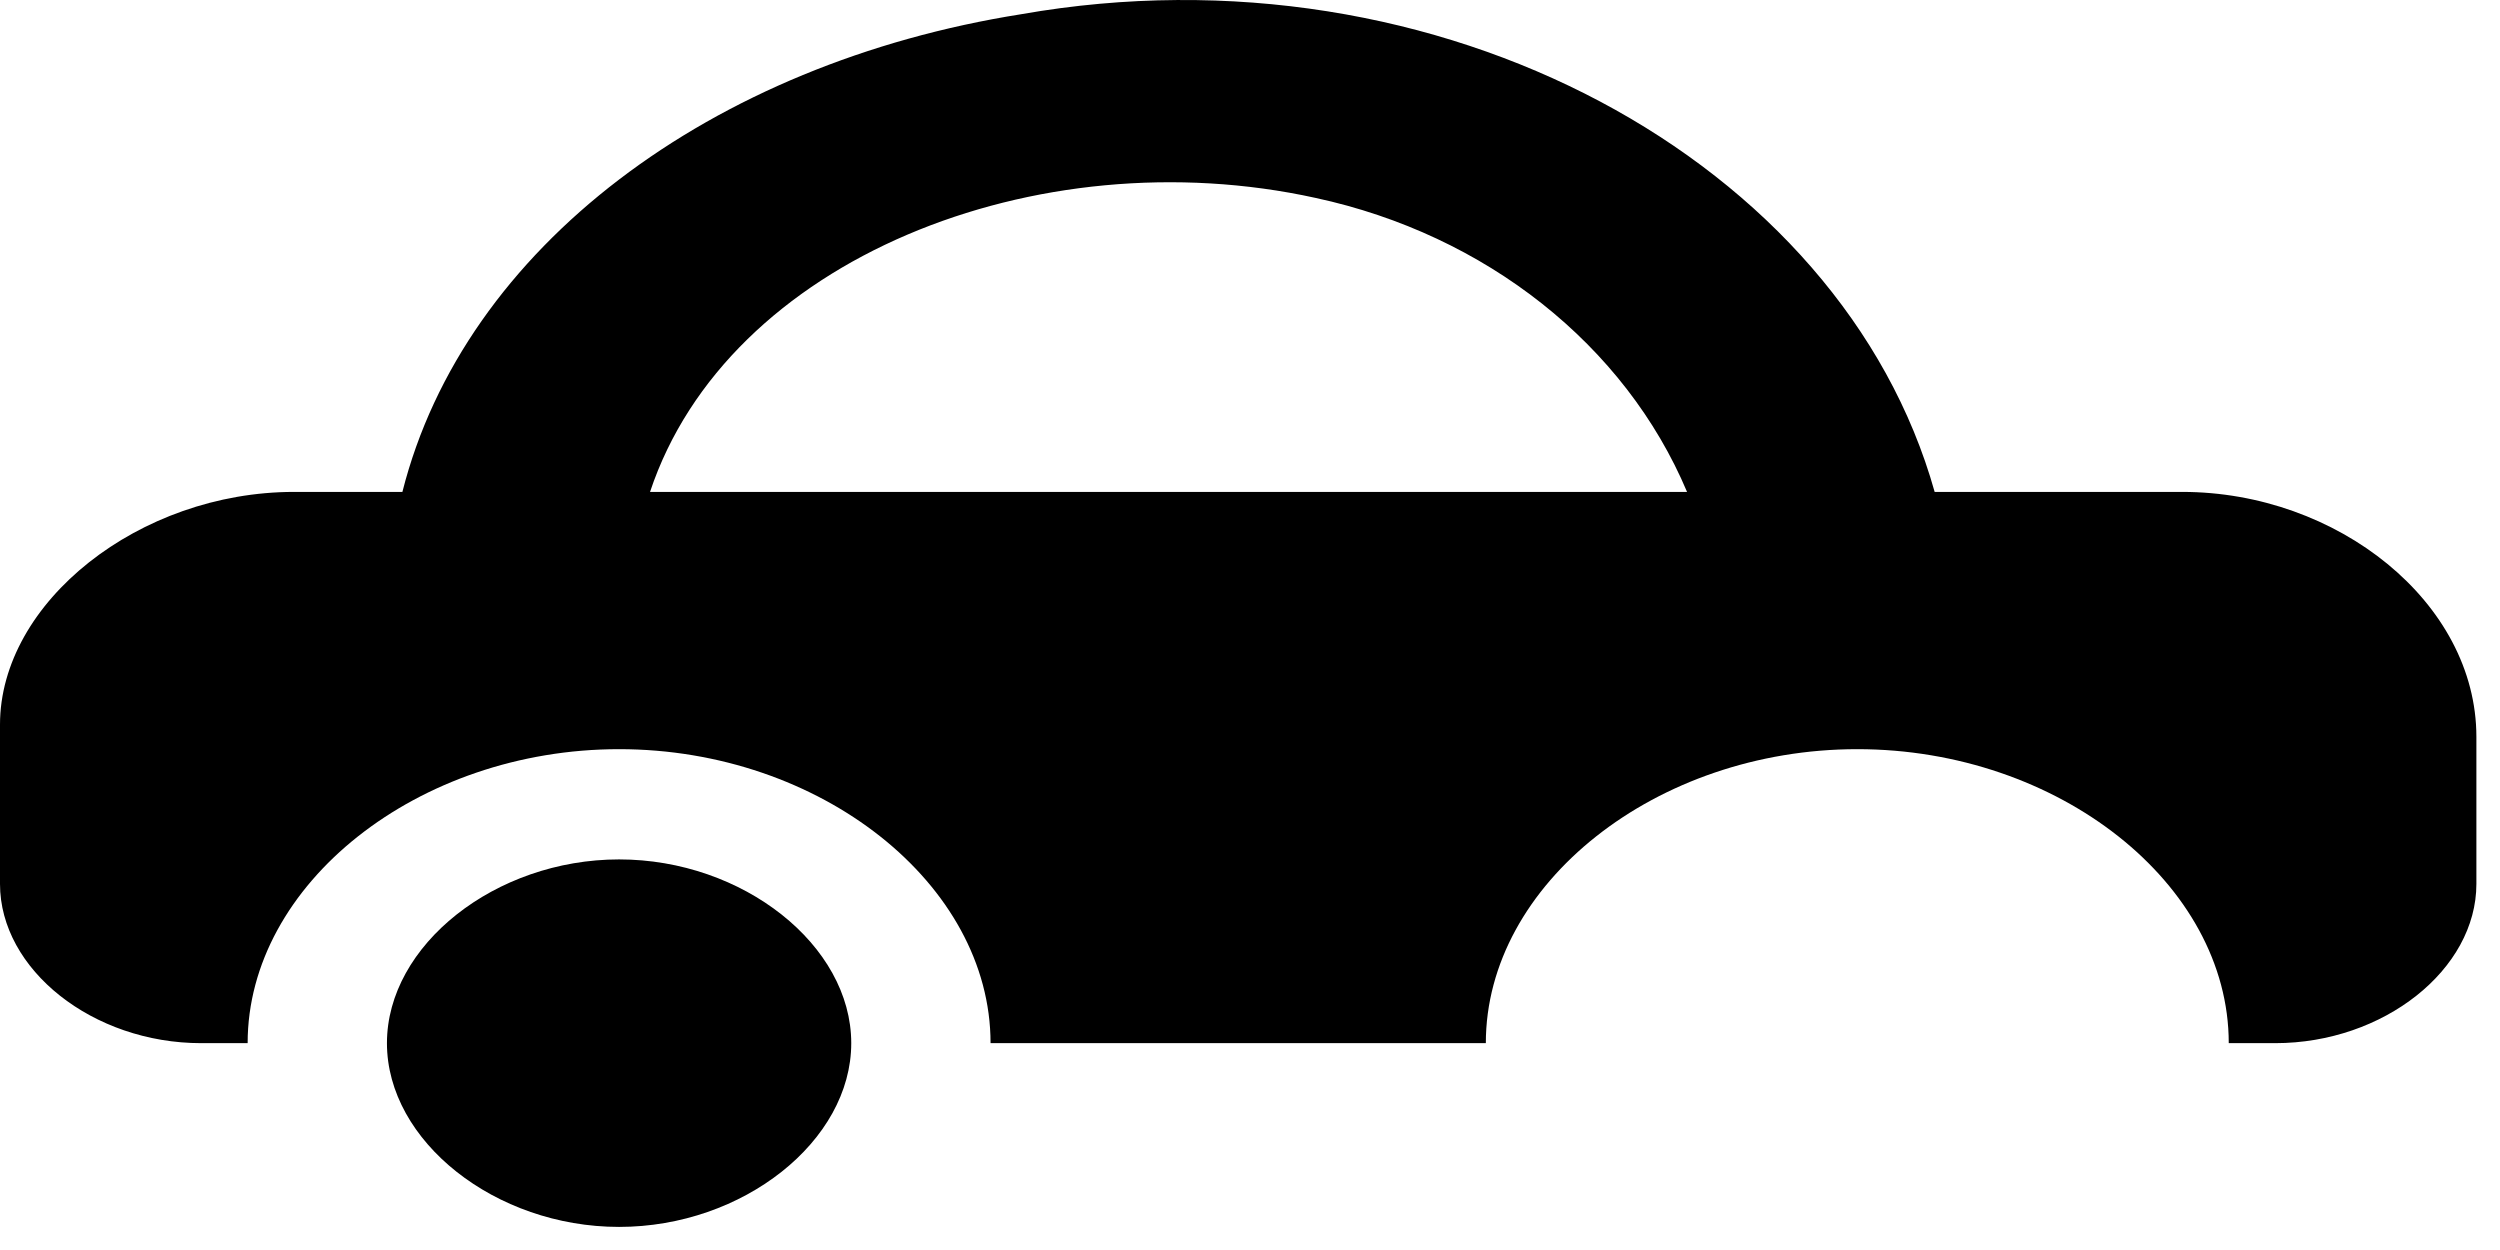
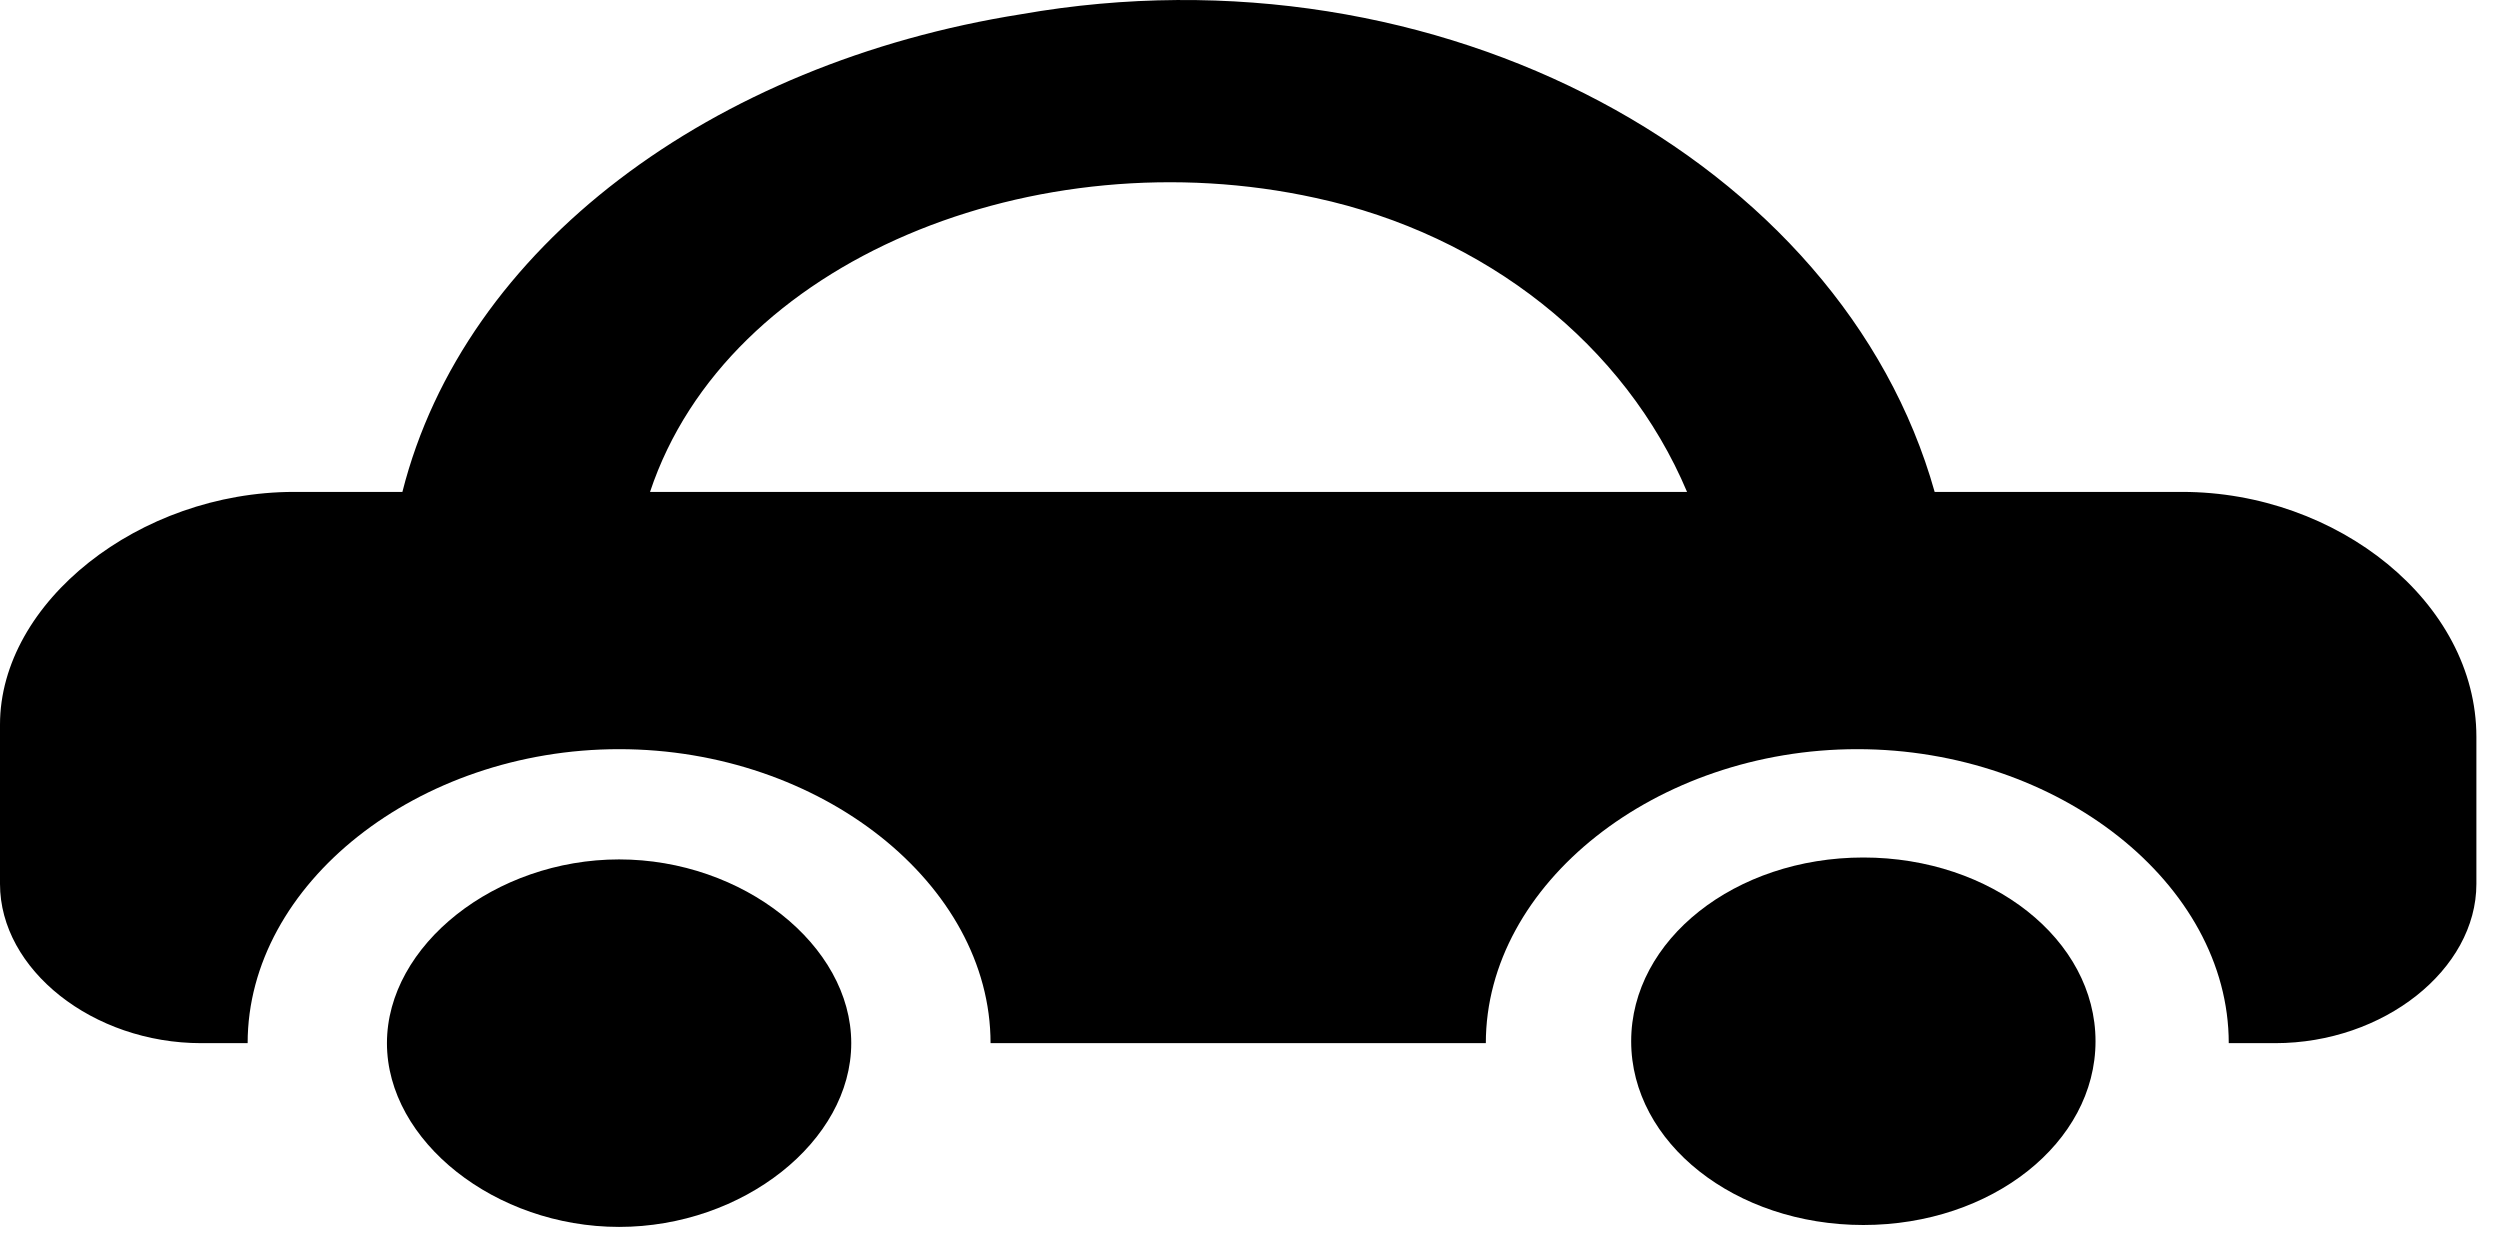
<svg xmlns="http://www.w3.org/2000/svg" width="72" height="36" viewBox="0 0 72 36" fill="none">
+   <path d="M53.665 35.28C57.357 35.28 60.351 32.911 60.351 29.988C60.351 27.065 57.357 24.696 53.665 24.696C49.972 24.696 46.978 27.065 46.978 29.988C46.978 32.911 49.972 35.28 53.665 35.28Z" fill="black" />
  <path d="M62.85 14.167H55.718C53.044 4.642 41.455 -1.709 29.419 0.408C20.504 1.819 13.372 7.111 11.589 14.167H8.469C4.012 14.167 0 17.342 0 20.87V25.457C0 27.926 2.674 30.043 5.795 30.043H7.132C7.132 25.457 12.035 21.576 17.83 21.576C23.625 21.576 28.528 25.457 28.528 30.043H42.792C42.792 25.457 47.695 21.576 53.49 21.576C59.285 21.576 64.188 25.457 64.188 30.043H65.525C68.645 30.043 71.32 27.926 71.32 25.457V21.223C71.32 17.342 67.308 14.167 62.85 14.167ZM18.721 14.167C20.95 7.464 29.865 3.936 37.889 5.7C42.792 6.758 46.803 9.934 48.587 14.167H18.721ZM17.83 24.751C14.264 24.751 11.144 27.221 11.144 30.043C11.144 32.866 14.264 35.335 17.83 35.335C21.396 35.335 24.516 32.866 24.516 30.043C24.516 27.221 21.396 24.751 17.83 24.751Z" fill="black" />
</svg>
